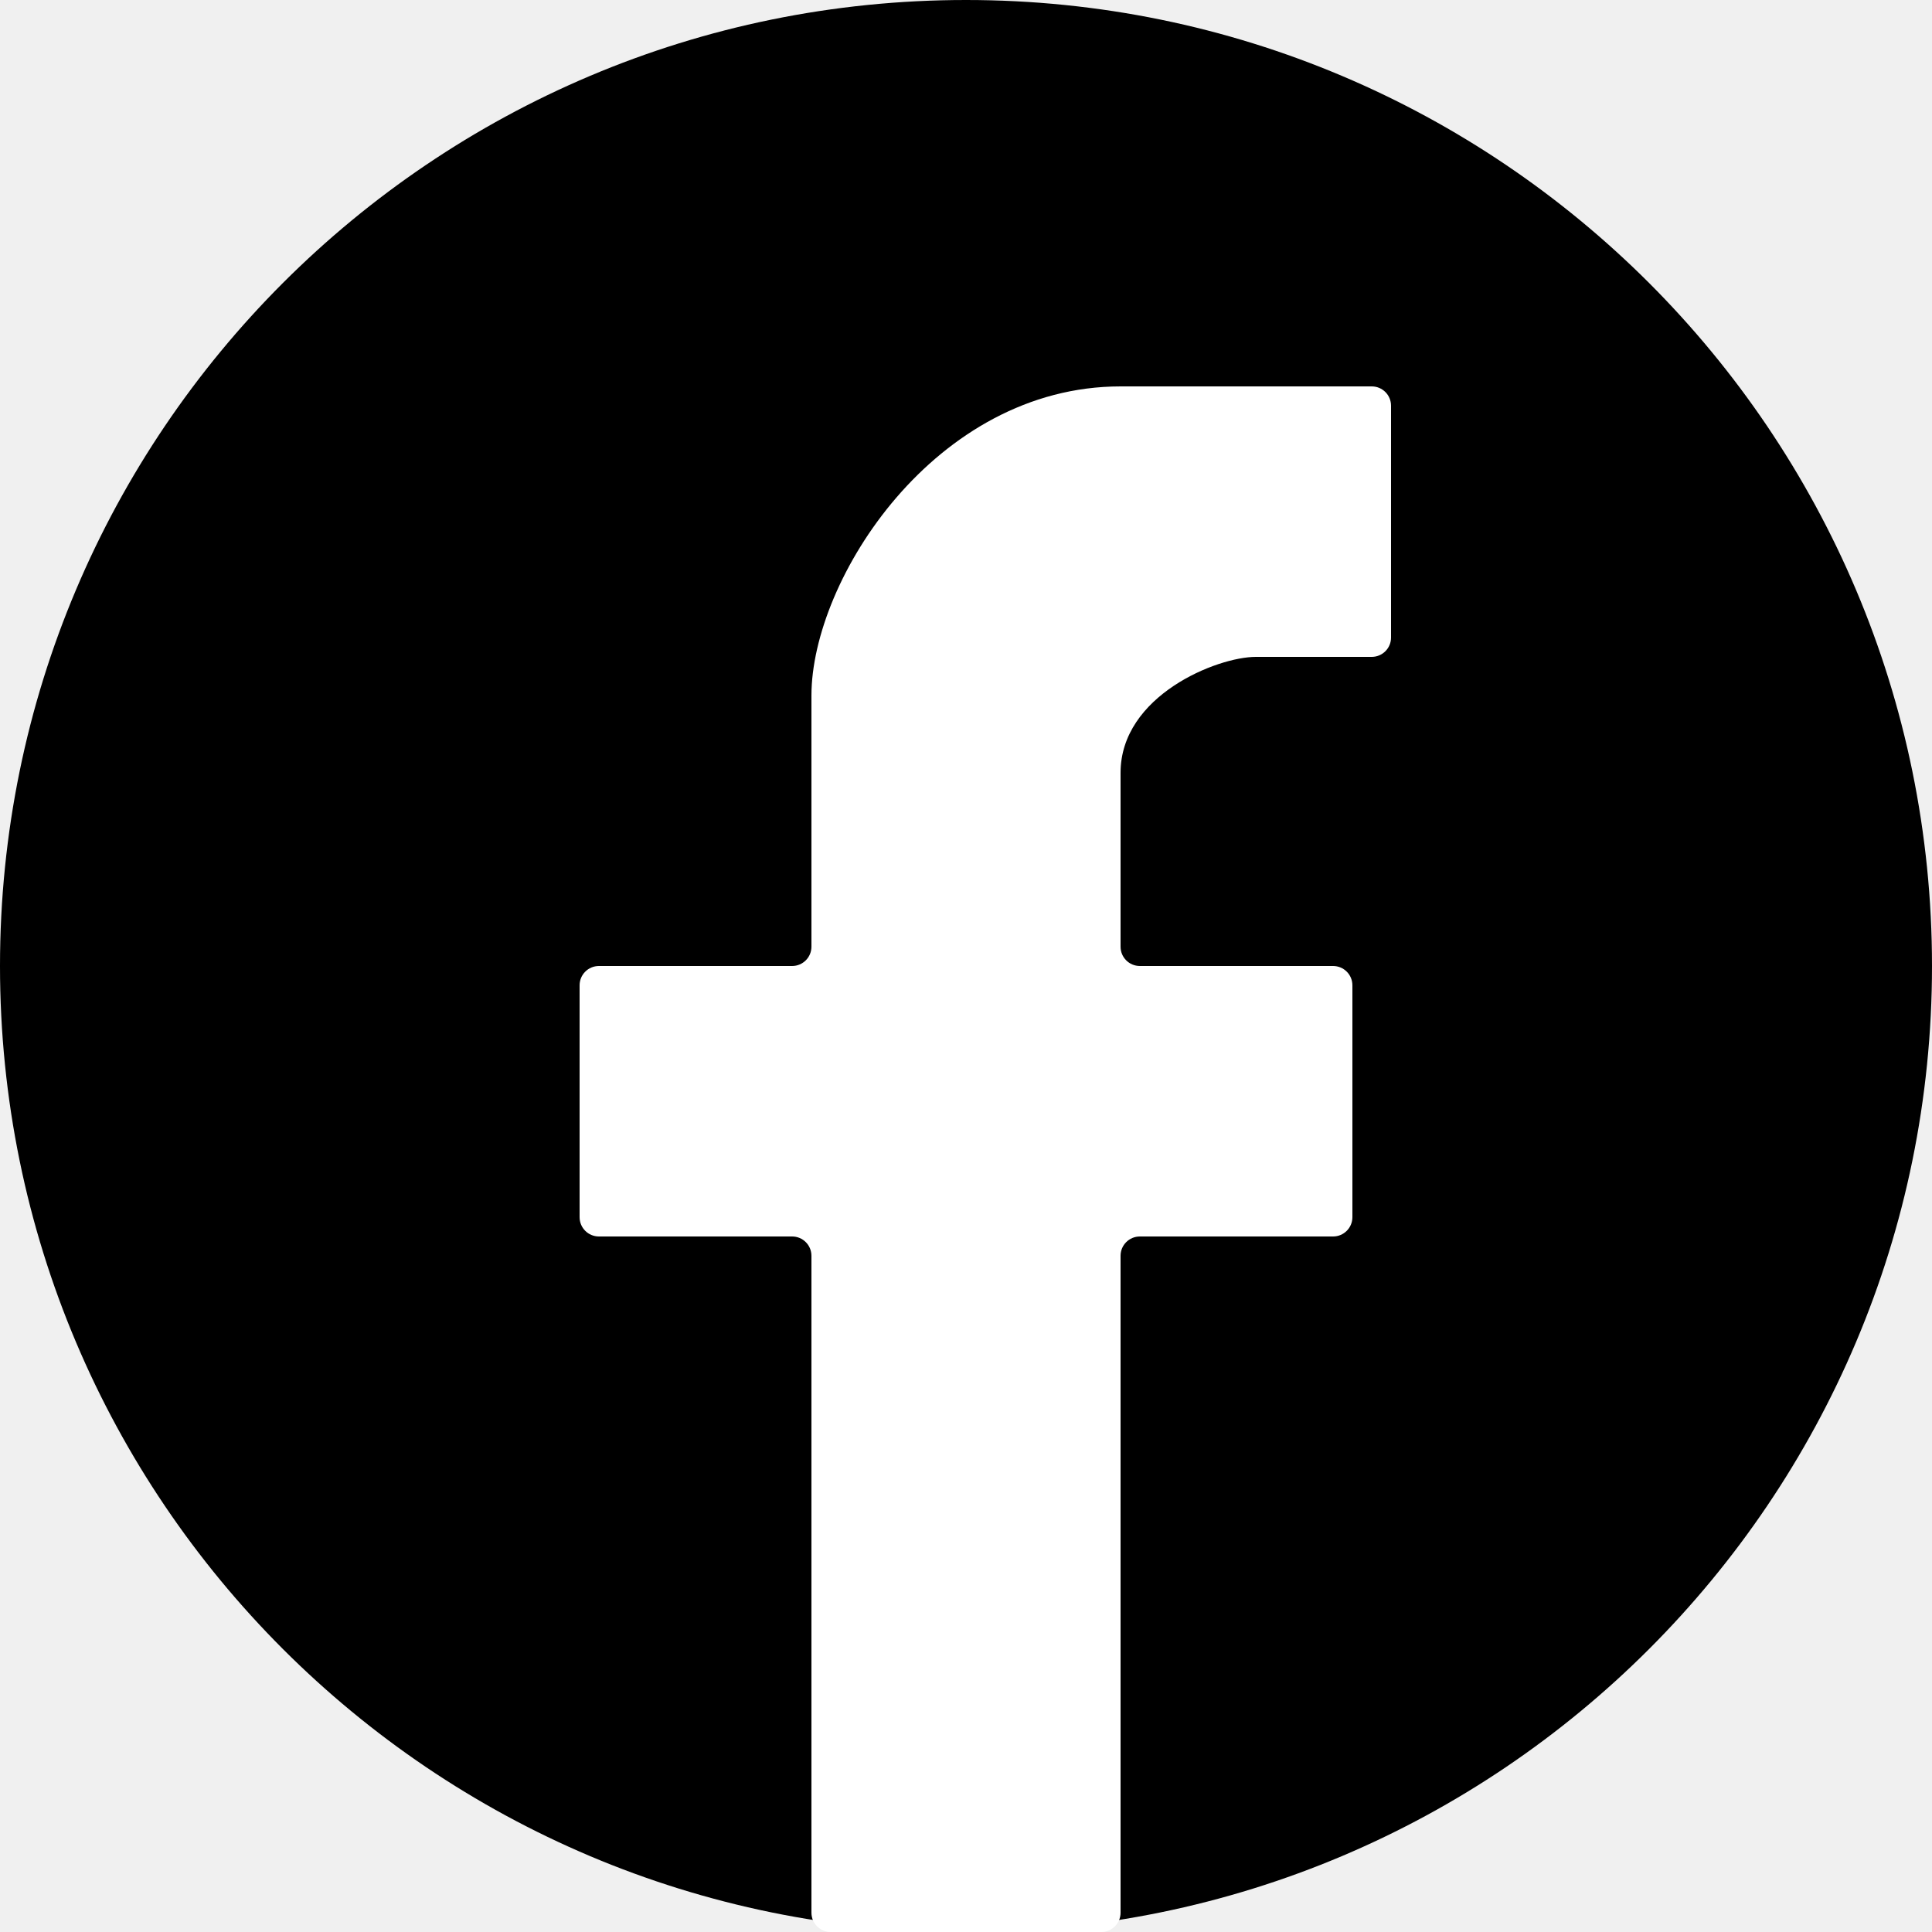
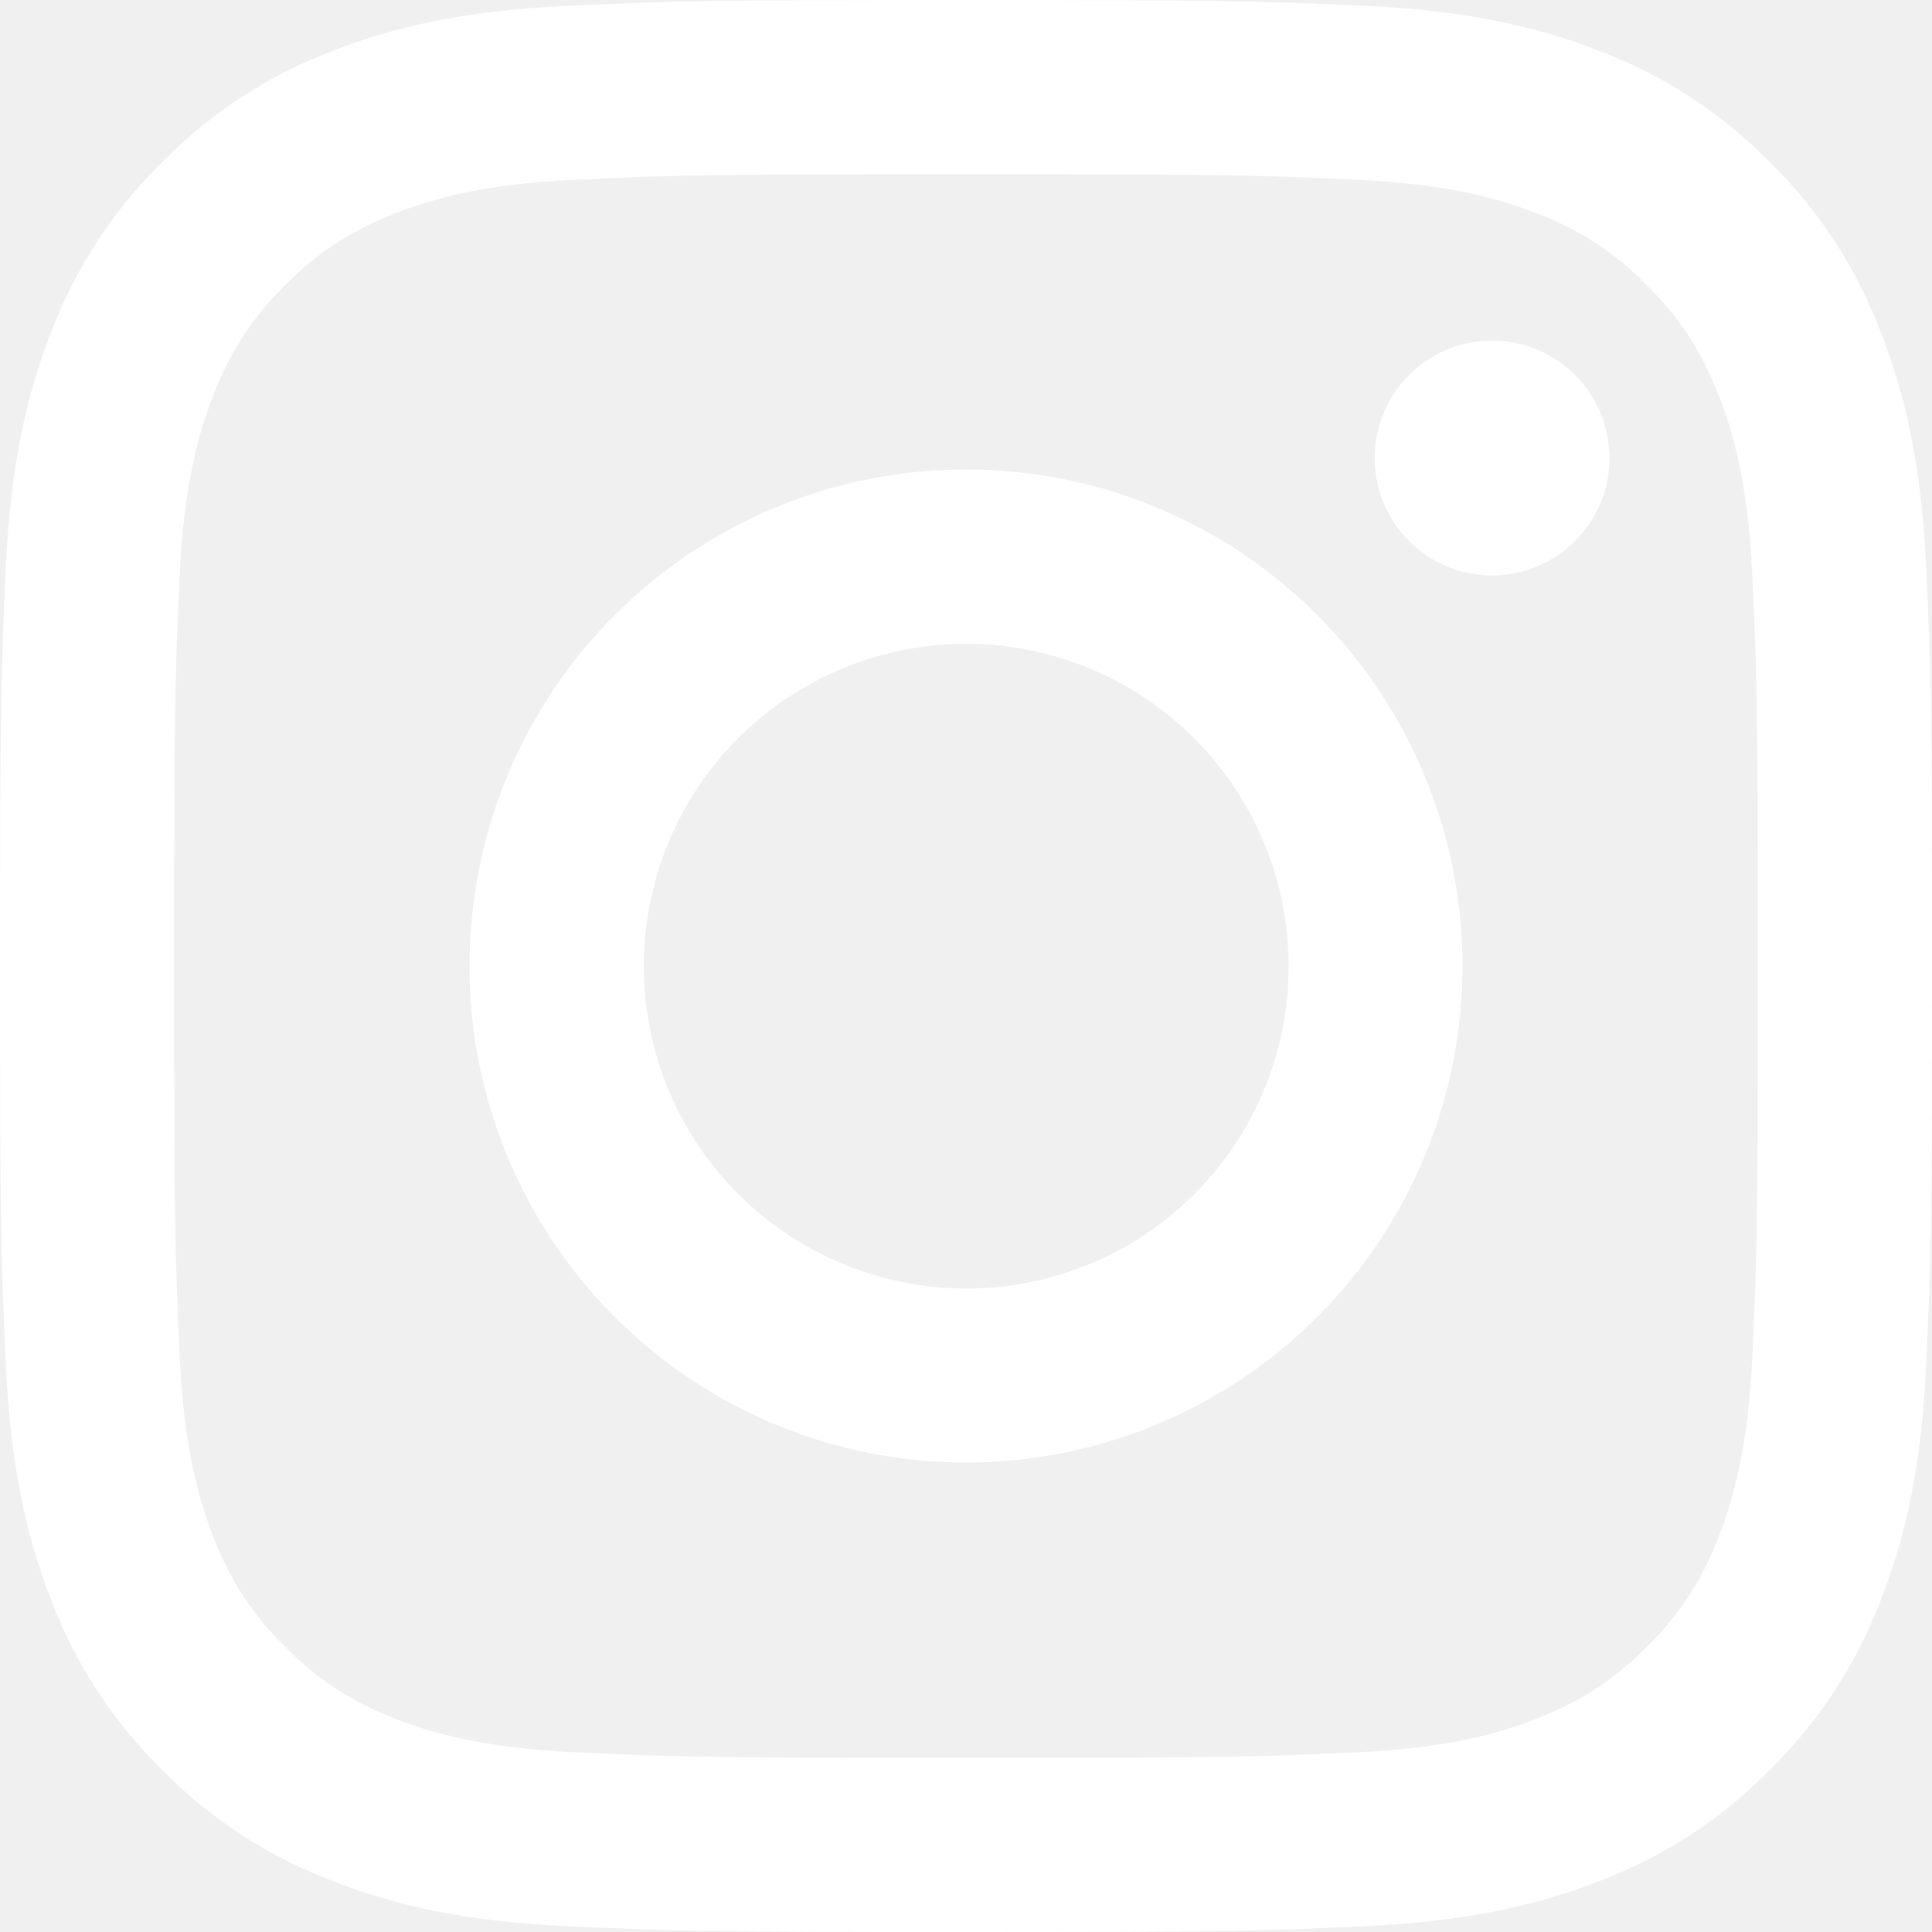
<svg xmlns="http://www.w3.org/2000/svg" width="30" height="30" viewBox="0 0 30 30" fill="none">
-   <path d="M30 15C30 23.284 23.284 30 15 30C6.716 30 0 23.284 0 15C0 6.716 6.716 0 15 0C23.284 0 30 6.716 30 15Z" fill="url(#paint0_linear_48_147)" />
-   <path d="M12.6 19.5V29.7C12.6 29.866 12.734 30 12.9 30H17.1C17.266 30 17.4 29.866 17.4 29.7V19.5C17.4 19.334 17.534 19.2 17.7 19.2H20.7C20.866 19.2 21 19.066 21 18.9V15.3C21 15.134 20.866 15 20.7 15H17.7C17.534 15 17.4 14.866 17.4 14.7V12C17.4 10.8 18.9 10.2 19.5 10.2H21.3C21.466 10.2 21.6 10.066 21.6 9.9V6.3C21.6 6.134 21.466 6 21.3 6H17.4C14.52 6 12.6 9 12.6 10.8V14.7C12.6 14.866 12.466 15 12.3 15H9.3C9.134 15 9 15.134 9 15.3V18.9C9 19.066 9.134 19.2 9.3 19.2H12.3C12.466 19.2 12.6 19.334 12.6 19.5Z" fill="white" />
-   <defs>
-     <linearGradient id="paint0_linear_48_147" x1="15" y1="0" x2="15" y2="30" gradientUnits="userSpaceOnUse">
-       <stop />
-       <stop offset="1" />
-     </linearGradient>
-   </defs>
+   <path fill-rule="evenodd" clip-rule="evenodd" d="M8.816 0.09C10.415 0.016 10.925 0 15 0C19.075 0 19.584 0.018 21.183 0.09C22.781 0.162 23.872 0.417 24.826 0.787C25.826 1.165 26.733 1.755 27.483 2.519C28.246 3.267 28.835 4.173 29.212 5.174C29.583 6.128 29.836 7.219 29.91 8.815C29.984 10.417 30 10.927 30 15C30 19.075 29.982 19.584 29.91 21.184C29.838 22.779 29.583 23.87 29.212 24.825C28.835 25.826 28.245 26.733 27.483 27.483C26.733 28.246 25.826 28.835 24.826 29.212C23.872 29.583 22.781 29.836 21.186 29.91C19.584 29.984 19.075 30 15 30C10.925 30 10.415 29.982 8.816 29.91C7.22 29.838 6.13 29.583 5.175 29.212C4.174 28.835 3.267 28.245 2.517 27.483C1.754 26.734 1.164 25.827 0.787 24.826C0.417 23.872 0.164 22.781 0.09 21.186C0.016 19.583 0 19.073 0 15C0 10.925 0.018 10.415 0.09 8.817C0.162 7.219 0.417 6.128 0.787 5.174C1.164 4.173 1.755 3.266 2.519 2.517C3.267 1.754 4.173 1.164 5.174 0.787C6.128 0.417 7.219 0.164 8.815 0.09H8.816ZM21.061 2.79C19.48 2.718 19.005 2.703 15 2.703C10.995 2.703 10.521 2.718 8.939 2.79C7.475 2.857 6.682 3.101 6.153 3.307C5.453 3.58 4.953 3.903 4.428 4.428C3.93 4.912 3.547 5.501 3.307 6.153C3.101 6.682 2.857 7.475 2.79 8.939C2.718 10.521 2.703 10.995 2.703 15C2.703 19.005 2.718 19.48 2.79 21.061C2.857 22.524 3.101 23.318 3.307 23.847C3.547 24.498 3.93 25.088 4.428 25.572C4.912 26.07 5.502 26.453 6.153 26.693C6.682 26.899 7.475 27.143 8.939 27.21C10.521 27.282 10.994 27.297 15 27.297C19.006 27.297 19.48 27.282 21.061 27.21C22.524 27.143 23.318 26.899 23.847 26.693C24.547 26.421 25.047 26.097 25.572 25.572C26.07 25.088 26.453 24.498 26.693 23.847C26.899 23.318 27.143 22.524 27.21 21.061C27.282 19.48 27.297 19.005 27.297 15C27.297 10.995 27.282 10.521 27.21 8.939C27.143 7.475 26.899 6.682 26.693 6.153C26.421 5.453 26.097 4.953 25.572 4.428C25.088 3.93 24.499 3.547 23.847 3.307C23.318 3.101 22.524 2.857 21.061 2.79ZM13.084 19.624C14.154 20.07 15.345 20.13 16.455 19.794C17.564 19.459 18.523 18.748 19.167 17.785C19.811 16.821 20.1 15.664 19.985 14.511C19.871 13.357 19.36 12.28 18.539 11.461C18.015 10.938 17.383 10.538 16.686 10.289C15.989 10.04 15.246 9.948 14.51 10.021C13.774 10.094 13.062 10.328 12.428 10.709C11.793 11.089 11.251 11.606 10.84 12.221C10.429 12.836 10.159 13.534 10.051 14.266C9.942 14.998 9.997 15.745 10.212 16.453C10.426 17.161 10.795 17.813 11.292 18.361C11.789 18.909 12.401 19.341 13.084 19.624ZM9.548 9.548C10.264 8.832 11.114 8.264 12.05 7.877C12.985 7.489 13.988 7.29 15 7.29C16.012 7.29 17.015 7.489 17.951 7.877C18.886 8.264 19.736 8.832 20.452 9.548C21.168 10.264 21.736 11.114 22.123 12.05C22.511 12.985 22.71 13.988 22.71 15C22.71 16.012 22.511 17.015 22.123 17.951C21.736 18.886 21.168 19.736 20.452 20.452C19.006 21.898 17.045 22.71 15 22.71C12.955 22.71 10.994 21.898 9.548 20.452C8.102 19.006 7.29 17.045 7.29 15C7.29 12.955 8.102 10.994 9.548 9.548ZM24.42 8.438C24.597 8.271 24.739 8.07 24.838 7.846C24.936 7.623 24.988 7.382 24.992 7.139C24.995 6.895 24.95 6.653 24.858 6.427C24.767 6.201 24.631 5.995 24.458 5.823C24.286 5.65 24.08 5.514 23.854 5.423C23.628 5.331 23.386 5.285 23.142 5.289C22.898 5.293 22.658 5.345 22.435 5.443C22.211 5.541 22.01 5.683 21.843 5.861C21.517 6.206 21.339 6.664 21.346 7.139C21.353 7.613 21.544 8.066 21.88 8.401C22.215 8.737 22.668 8.928 23.142 8.935C23.617 8.942 24.075 8.764 24.42 8.438Z" fill="white" />
</svg>
